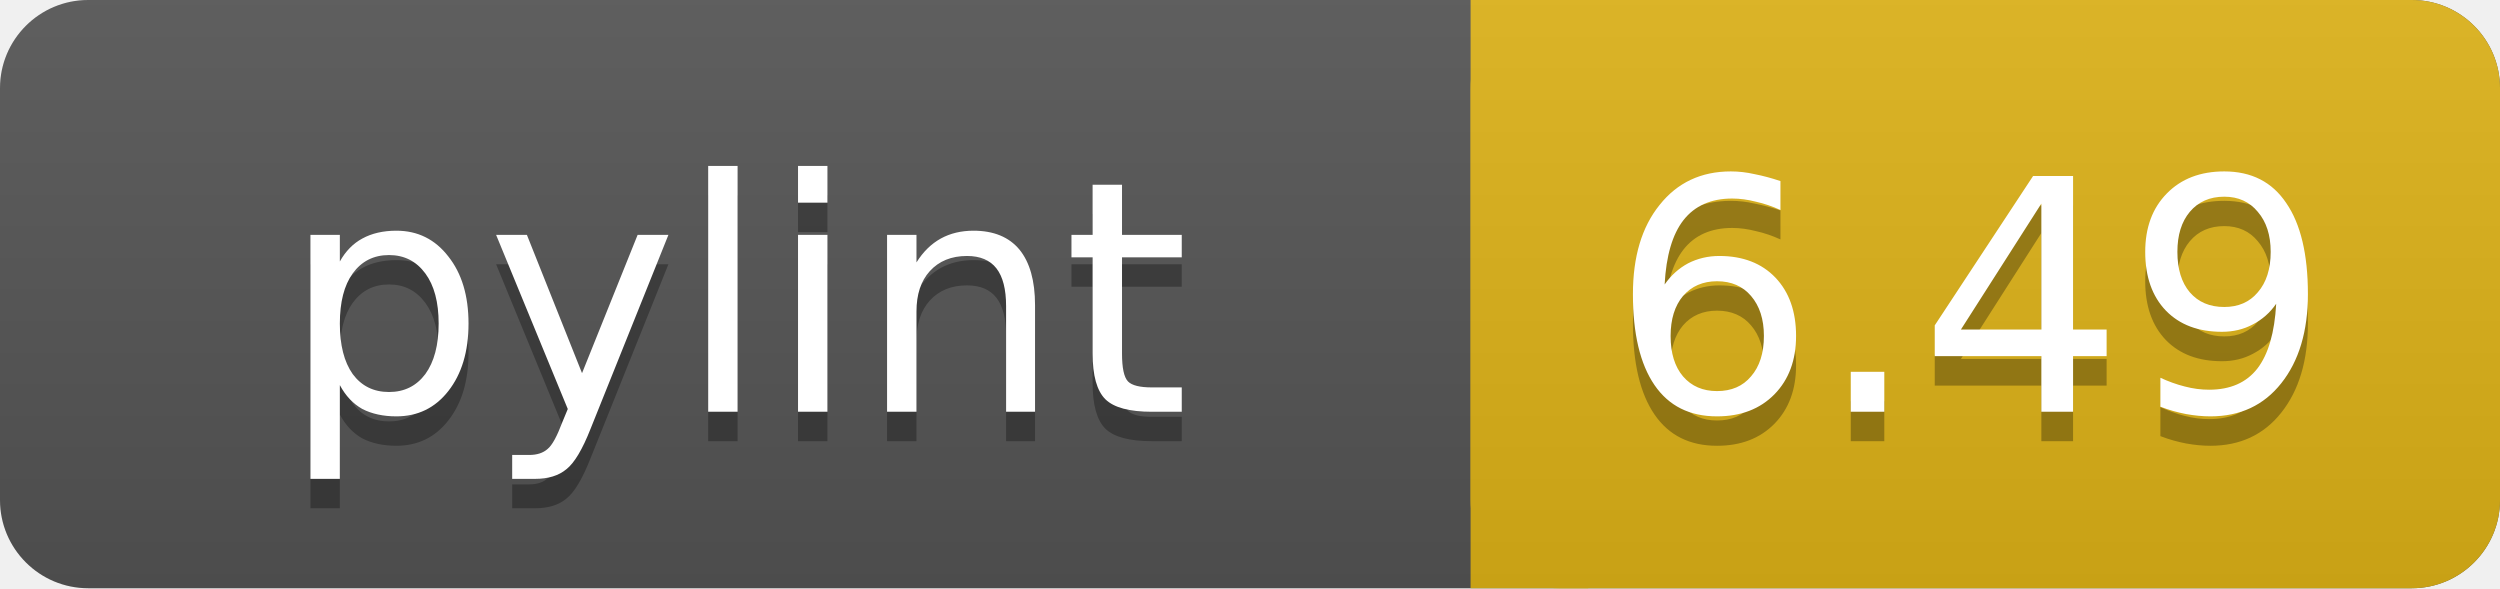
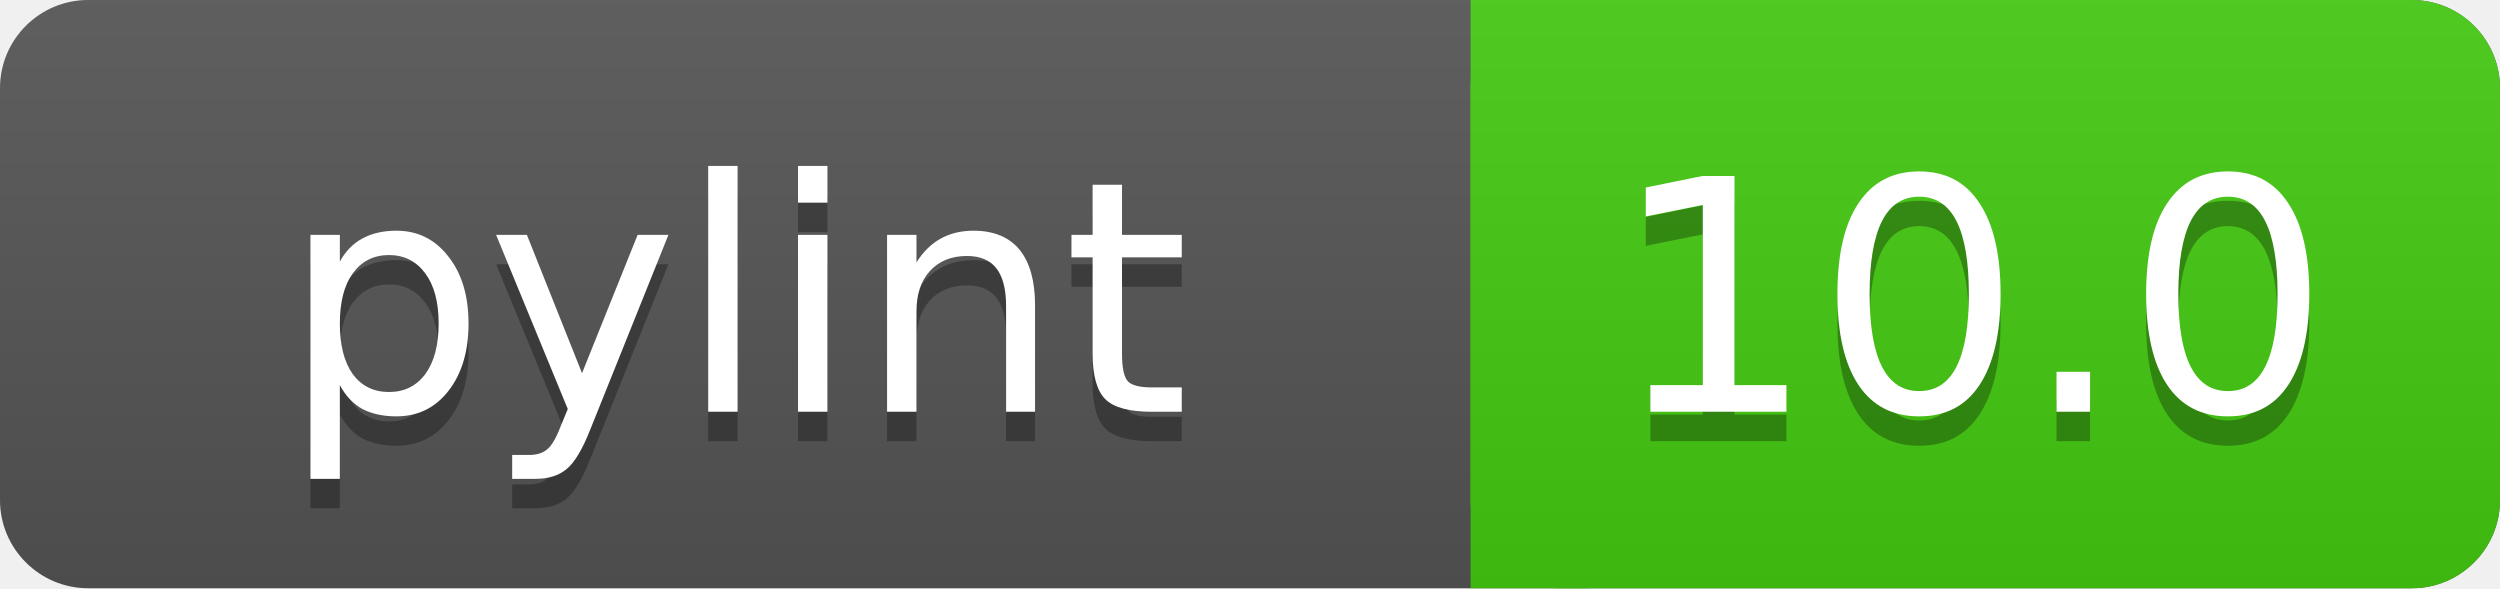
<svg xmlns="http://www.w3.org/2000/svg" width="85" height="20">
  <linearGradient id="a" x2="0" y2="100%">
    <stop offset="0" stop-color="#bbb" stop-opacity=".1" />
    <stop offset="1" stop-opacity=".1" />
  </linearGradient>
  <rect rx="3" width="85" height="20" fill="#555" />
-   <rect rx="3" x="50" width="35" height="20" fill="#dfb317" />
-   <path fill="#dfb317" d="M50 0h4v20h-4z" />
+   <rect rx="3" x="50" width="35" height="20" fill="#44cc11" />
+   <path fill="#44cc11" d="M50 0h4v20h-4z" />
  <rect rx="3" width="85" height="20" fill="url(#a)" />
  <g fill="#fff" text-anchor="middle" font-family="DejaVu Sans,Verdana,Geneva,sans-serif" font-size="11">
    <text x="25" y="15" fill="#010101" fill-opacity=".3">pylint</text>
    <text x="25" y="14">pylint</text>
-     <text x="67" y="15" fill="#010101" fill-opacity=".3">6.49</text>
-     <text x="67" y="14">6.49</text>
+     <text x="67" y="15" fill="#010101" fill-opacity=".3">10.0</text>
+     <text x="67" y="14">10.0</text>
  </g>
</svg>
